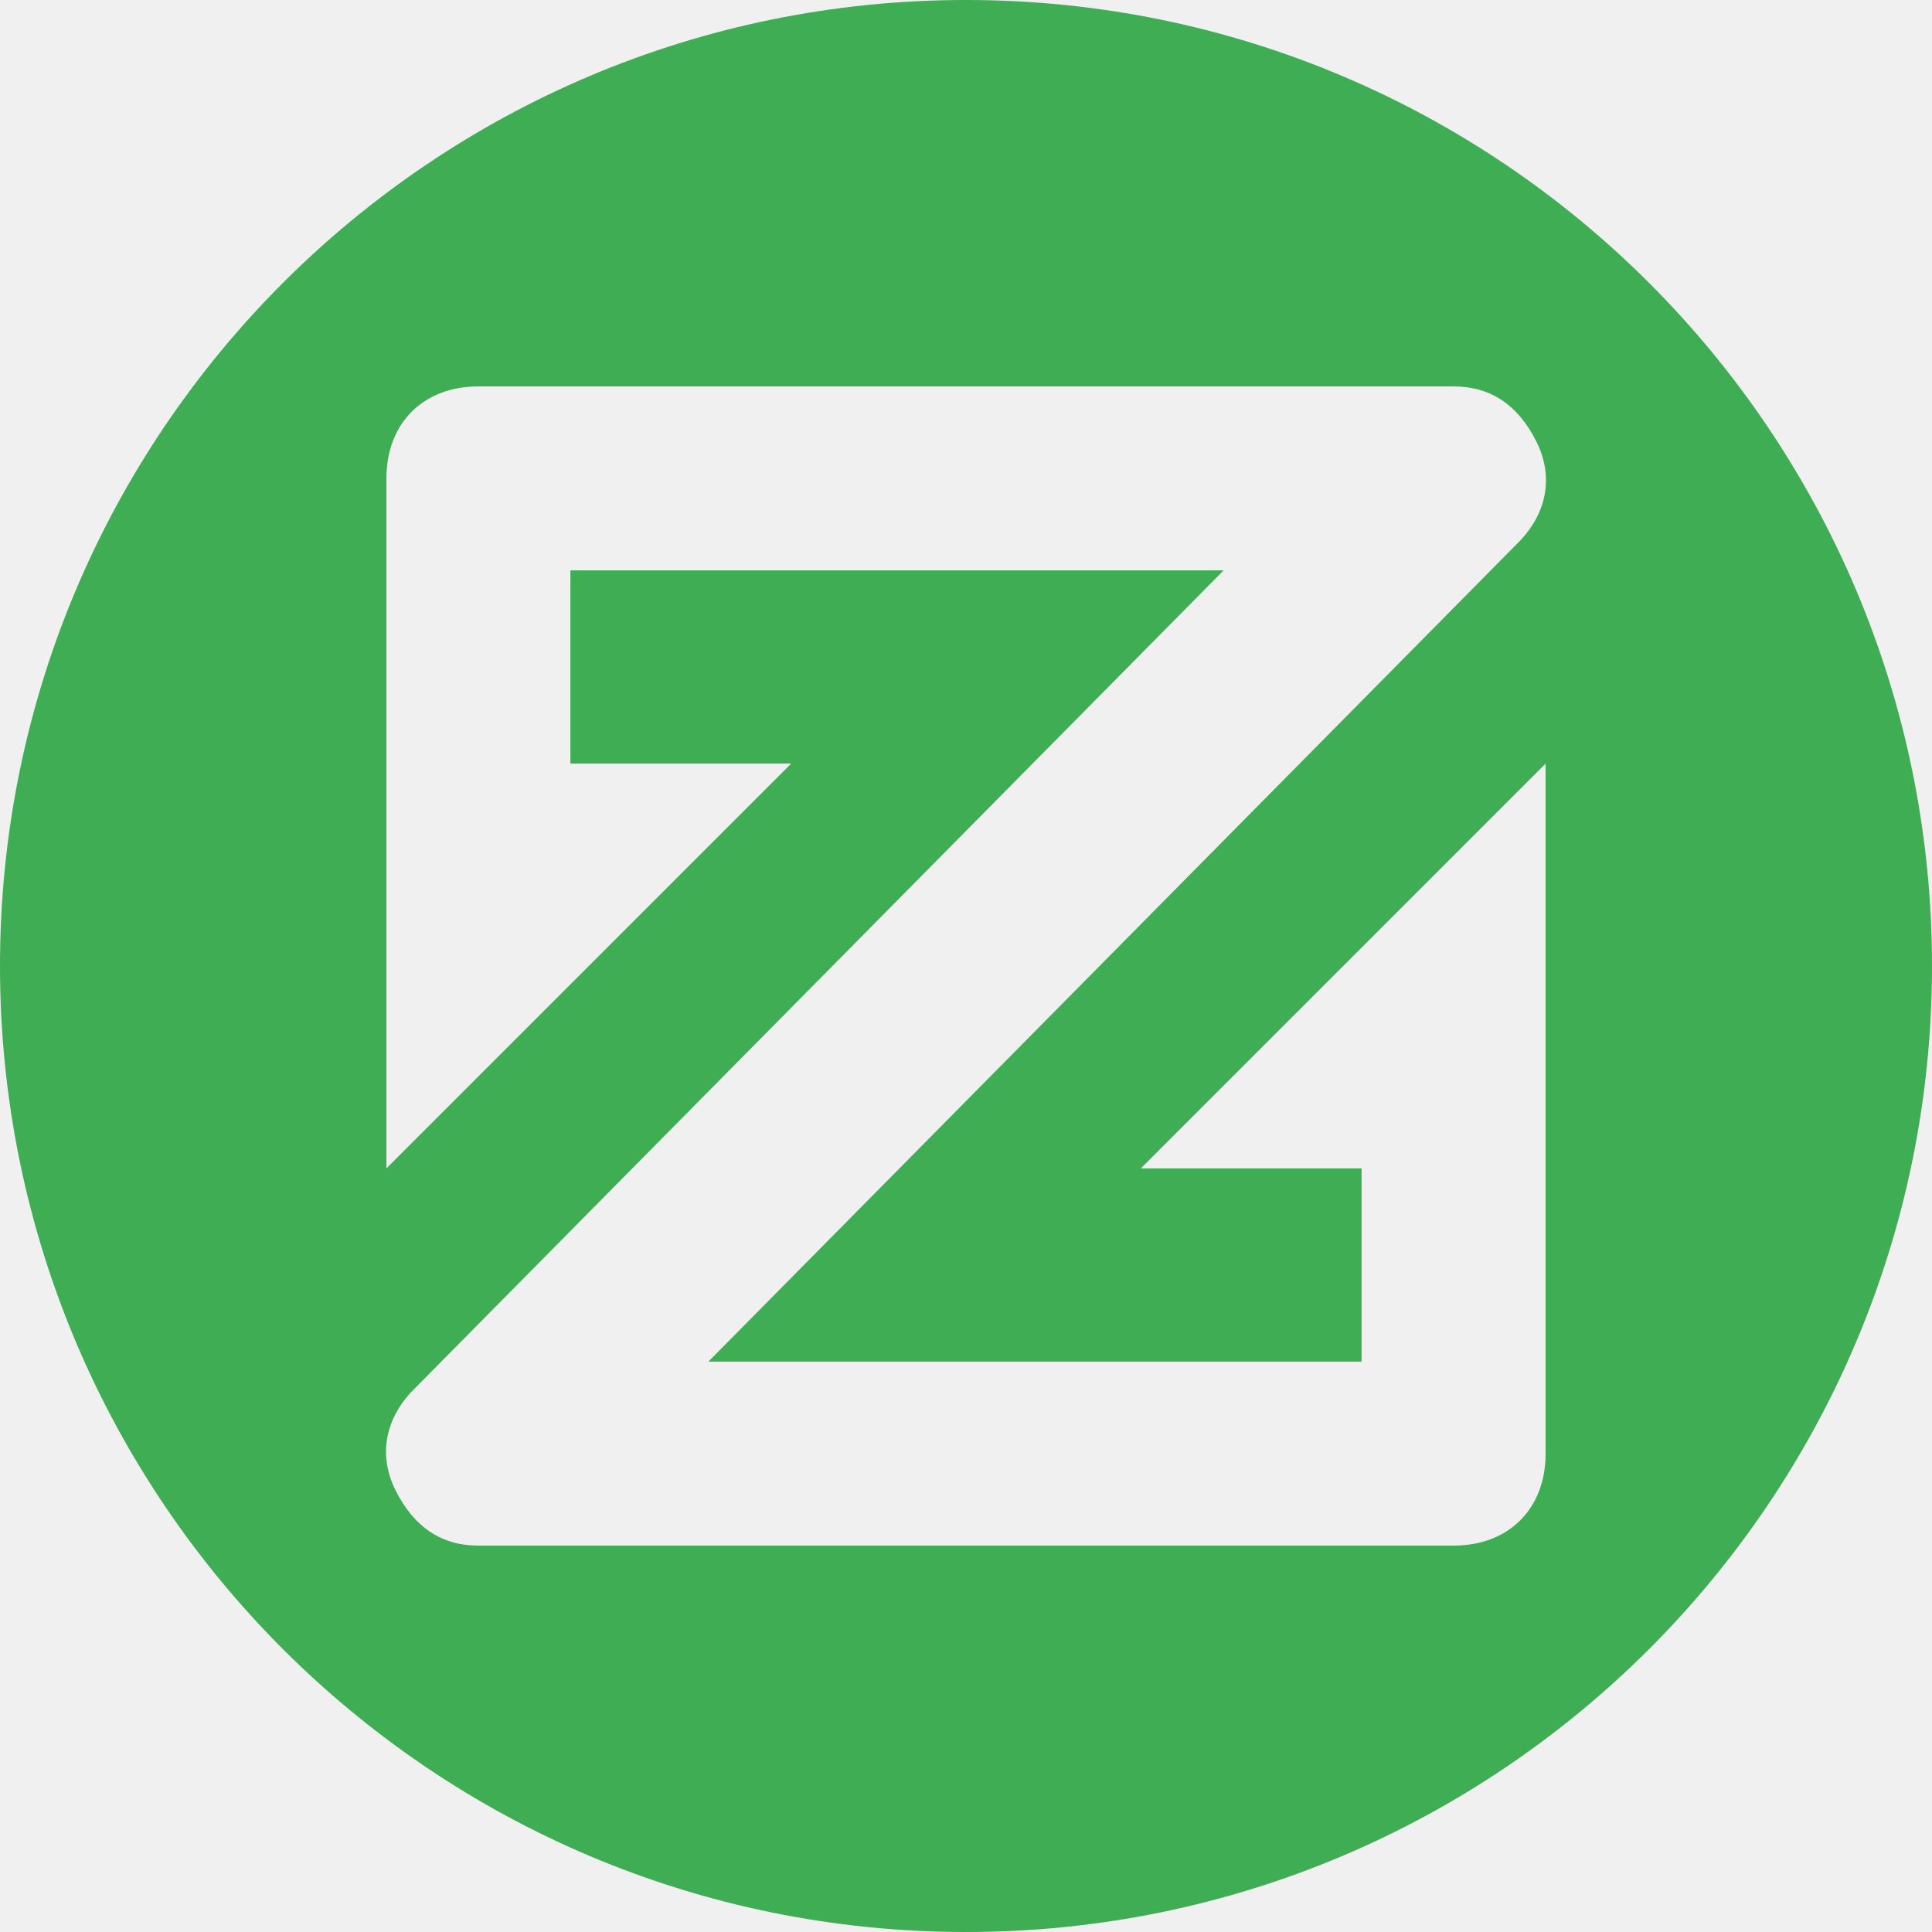
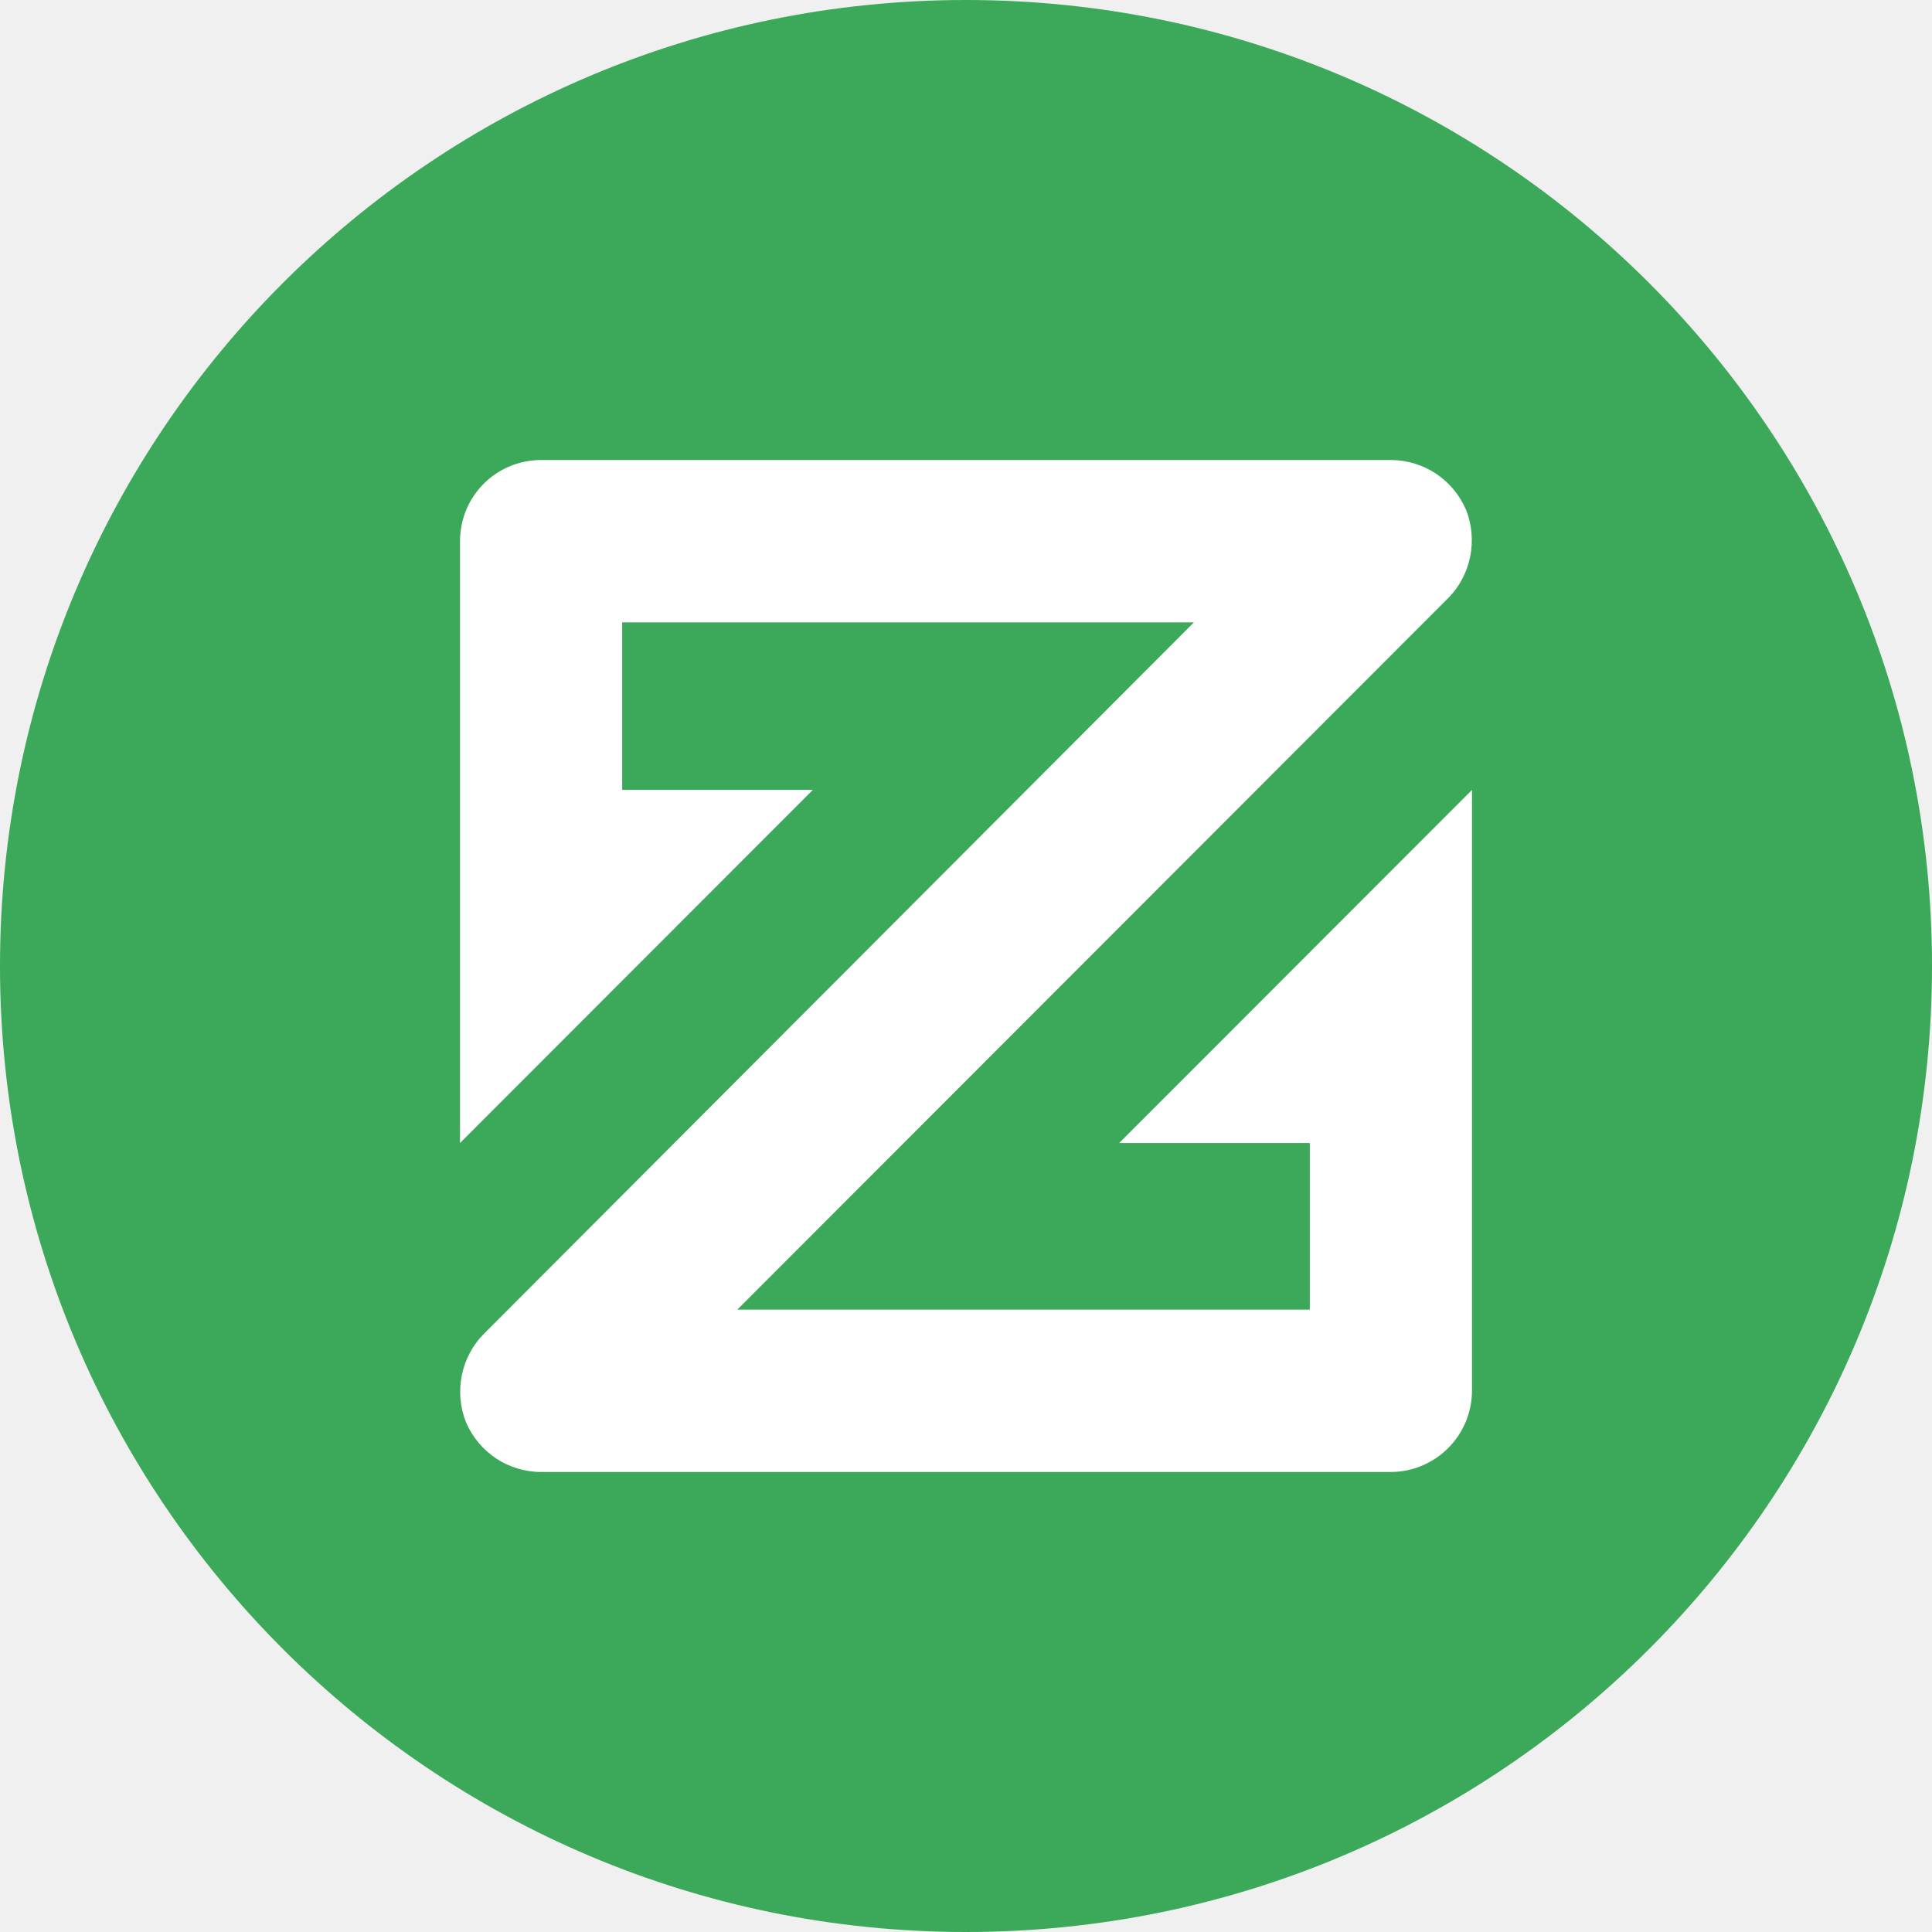
- <svg xmlns="http://www.w3.org/2000/svg" version="1.1" id="Layer_1" x="0px" y="0px" width="21px" height="21px" viewBox="0 0 21 21" style="enable-background:new 0 0 21 21;" xml:space="preserve">
-   <style type="text/css">
- 	.st0{fill-rule:evenodd;clip-rule:evenodd;fill:#3FAD54;}
- </style>
-   <path class="st0" d="M10.5,21C4.7,21,0,16.3,0,10.5S4.7,0,10.5,0S21,4.7,21,10.5S16.3,21,10.5,21z M12.4,12.7h2.4v2.1H7.7l8.8-8.9  c0.3-0.3,0.4-0.7,0.2-1.1c-0.2-0.4-0.5-0.6-0.9-0.6H5.2c-0.6,0-1,0.4-1,1v7.5l4.4-4.4H6.2V6.2h7.1l-8.8,8.9  c-0.3,0.3-0.4,0.7-0.2,1.1c0.2,0.4,0.5,0.6,0.9,0.6h10.6c0.6,0,1-0.4,1-1V8.3L12.4,12.7L12.4,12.7z" />
+ <svg xmlns="http://www.w3.org/2000/svg" width="21" height="21" viewBox="0 0 21 21" fill="none">
+   <path d="M10.5 21C16.299 21 21 16.299 21 10.5C21 4.701 16.299 0 10.5 0C4.701 0 0 4.701 0 10.5C0 16.299 4.701 21 10.5 21Z" fill="#3BA959" />
+   <path fill-rule="evenodd" clip-rule="evenodd" d="M12.165 12.424H14.237V14.235H8.014L15.739 6.503C15.991 6.251 16.065 5.868 15.935 5.541C15.795 5.215 15.477 5 15.114 5H5.886C5.392 5 5 5.392 5 5.887V12.424L8.835 8.586H6.763V6.765H12.977L5.261 14.497C5.009 14.749 4.935 15.132 5.065 15.459C5.205 15.785 5.522 16 5.886 16H15.114C15.599 16 16 15.608 16 15.113V8.586L12.165 12.424Z" fill="white" />
</svg>
